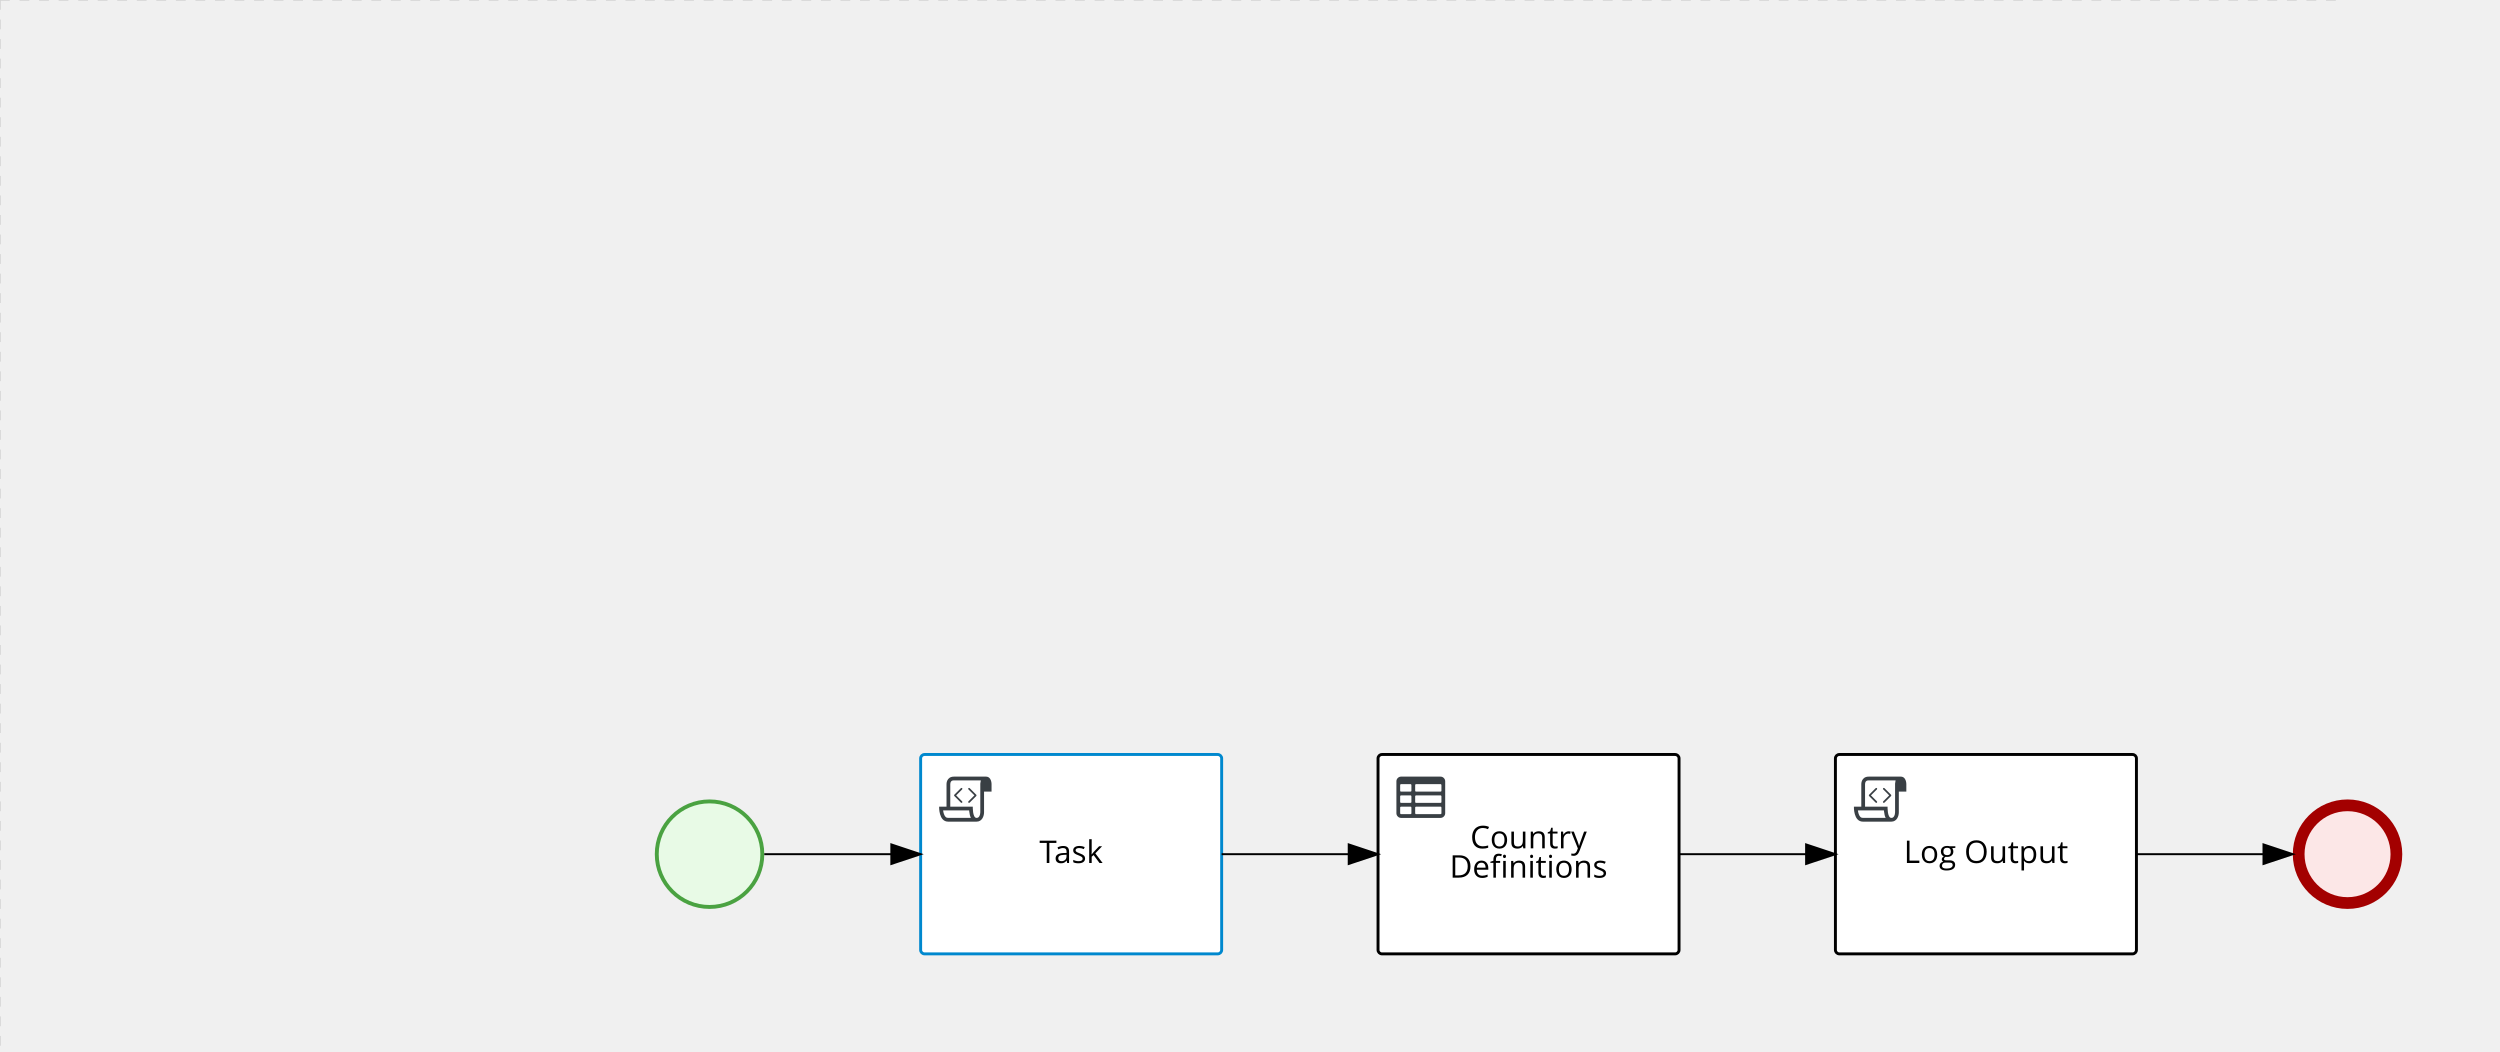
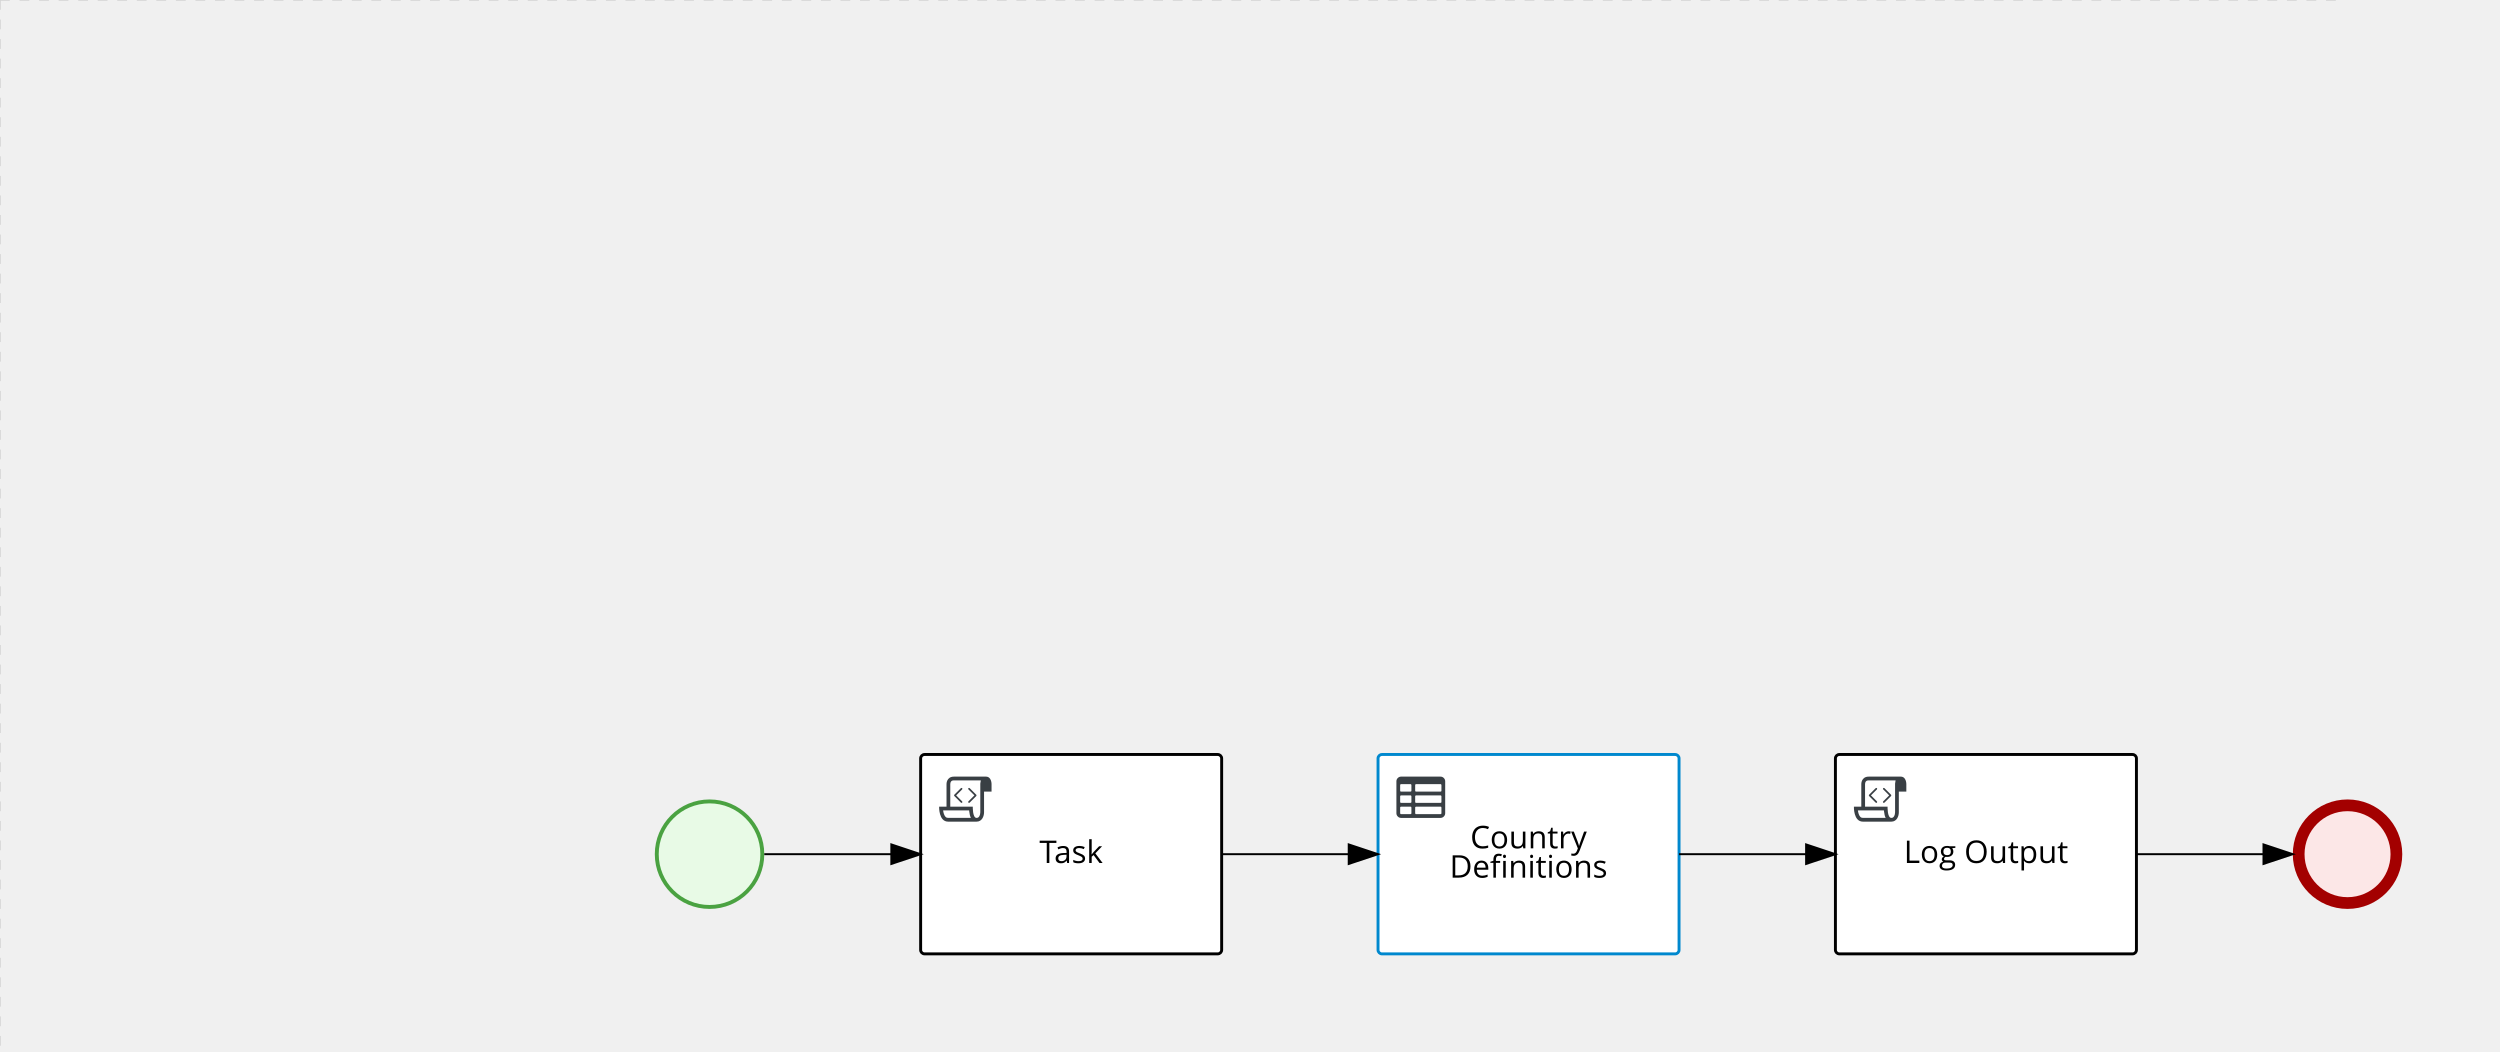
<svg xmlns="http://www.w3.org/2000/svg" version="1.1" width="1279" height="538" viewBox="0 0 1279 538">
  <defs />
  <g transform="matrix(1,0,0,1,0,0)">
    <g>
      <g>
        <g>
          <path fill="none" stroke="#d3d3d3" paint-order="fill stroke markers" d=" M 0 0 L 1200 0" stroke-miterlimit="10" stroke-opacity="0.8" stroke-dasharray="5" />
        </g>
        <g>
          <path fill="none" stroke="#d3d3d3" paint-order="fill stroke markers" d=" M 0 0 L 0 800" stroke-miterlimit="10" stroke-opacity="0.8" stroke-dasharray="5" />
        </g>
      </g>
      <g id="_5A52C1FD-79C2-4B2B-884B-460685B39E23" bpmn2nodeid="_5A52C1FD-79C2-4B2B-884B-460685B39E23" transform="matrix(1,0,0,1,335,409)">
        <g>
          <path fill="none" stroke="none" />
        </g>
        <g transform="matrix(0.125,0,0,0.125,0,0)">
          <g transform="matrix(1,0,0,1,0,0)">
            <path fill="#e8fae6" stroke="none" id="_5A52C1FD-79C2-4B2B-884B-460685B39E23?shapeType=BACKGROUND" paint-order="stroke fill markers" d=" M 0 0 M 444 224 C 444 263.9 434.2 300.8 414.4 334.5 C 394.7 368.2 368 394.9 334.4 414.5 C 300.8 434.1 263.9 444 224 444 C 184.1 444 147.2 434.2 113.5 414.4 C 79.8 394.7 53.1 368 33.5 334.4 C 13.9 300.8 4 263.9 4 224 C 4 184.1 13.8 147.2 33.6 113.5 C 53.4 79.8 80.1 53.1 113.6 33.5 C 147.1 13.9 184.1 4 224 4 C 263.9 4 300.8 13.8 334.5 33.6 C 368.2 53.4 394.9 80.1 414.5 113.6 C 434.1 147.1 444 184.1 444 224 Z" />
          </g>
          <g>
            <g transform="matrix(1,0,0,1,0,0)">
              <g transform="matrix(1,0,0,1,0,0)">
                <path fill="rgb(74,162,65)" stroke="none" id="_5A52C1FD-79C2-4B2B-884B-460685B39E23?shapeType=BORDER&amp;renderType=FILL" paint-order="stroke fill markers" d=" M 0 0 M 224 0 C 100.3 0 0 100.3 0 224 C 0 347.7 100.3 448 224 448 C 347.7 448 448 347.7 448 224 C 448 100.3 347.7 0 224 0 Z M 0 0 M 224 432 C 109.1 432 16 338.9 16 224 C 16 109.1 109.1 16 224 16 C 338.9 16 432 109.1 432 224 C 432 338.9 338.9 432 224 432 Z" />
              </g>
            </g>
          </g>
        </g>
        <g transform="matrix(1,0,0,1,28,61)" />
      </g>
      <g transform="matrix(1,0,0,1,335,409)" />
      <g id="_670F8D70-CA3D-473B-AADA-EC75C8D5E757" bpmn2nodeid="_670F8D70-CA3D-473B-AADA-EC75C8D5E757" transform="matrix(1,0,0,1,705,386)">
        <g>
          <path fill="none" stroke="none" />
        </g>
        <g transform="matrix(1,0,0,1,0,0)">
          <path fill="#ffffff" stroke="none" id="_670F8D70-CA3D-473B-AADA-EC75C8D5E757?shapeType=BACKGROUND" paint-order="stroke fill markers" d=" M 2 0 L 152 0 L 152 0 A 2 2 0 0 1 154 2 L 154 100 L 154 100 A 2 2 0 0 1 152 102 L 2 102 L 2 102 A 2 2 0 0 1 0 100 L 0 2 L 0 2 A 2 2 0 0 1 2 0 Z" />
        </g>
        <g transform="matrix(1,0,0,1,0,0)">
-           <path fill="none" stroke="rgb(0,0,0)" id="_670F8D70-CA3D-473B-AADA-EC75C8D5E757?shapeType=BORDER&amp;renderType=STROKE" paint-order="fill stroke markers" d=" M 2 0 L 152 0 L 152 0 A 2 2 0 0 1 154 2 L 154 100 L 154 100 A 2 2 0 0 1 152 102 L 2 102 L 2 102 A 2 2 0 0 1 0 100 L 0 2 L 0 2 A 2 2 0 0 1 2 0 Z" stroke-miterlimit="10" stroke-width="1.5" stroke-dasharray="" />
+           <path fill="none" stroke="rgb(0,136,206)" id="_670F8D70-CA3D-473B-AADA-EC75C8D5E757?shapeType=BORDER&amp;renderType=STROKE" paint-order="fill stroke markers" d=" M 2 0 L 152 0 L 152 0 A 2 2 0 0 1 154 2 L 154 100 L 154 100 A 2 2 0 0 1 152 102 L 2 102 L 2 102 A 2 2 0 0 1 0 100 L 0 2 L 0 2 A 2 2 0 0 1 2 0 Z" stroke-miterlimit="10" stroke-width="1.5" stroke-dasharray="" />
        </g>
        <g>
          <g transform="matrix(0.06,0,0,0.06,9.4,9.4)">
            <g transform="matrix(1,0,0,1,0,0)">
              <path fill="#393f44" stroke="none" id="_670F8D70-CA3D-473B-AADA-EC75C8D5E757undefined" paint-order="stroke fill markers" d=" M 0 0 M 128 344 L 128 296 C 128 293.7 127.2 291.8 125.8 290.2 C 124.4 288.6 122.4 288 120 288 L 40 288 C 37.7 288 35.8 288.8 34.2 290.2 C 32.6 291.6 32 293.7 32 296 L 32 344 C 32 346.3 32.8 348.2 34.2 349.8 C 35.6 351.4 37.6 352 40 352 L 120 352 C 122.3 352 124.2 351.2 125.8 349.8 C 127.4 348.4 128 346.3 128 344 Z M 0 0 M 128 248 L 128 200 C 128 197.7 127.2 195.8 125.8 194.2 C 124.4 192.6 122.4 192 120 192 L 40 192 C 37.7 192 35.8 192.8 34.2 194.2 C 32.6 195.6 32 197.7 32 200 L 32 248 C 32 250.3 32.8 252.2 34.2 253.8 C 35.6 255.4 37.6 256 40 256 L 120 256 C 122.3 256 124.2 255.2 125.8 253.8 C 127.4 252.4 128 250.3 128 248 Z M 0 0 M 376 352 C 378.3 352 380.2 351.2 381.8 349.8 C 383.4 348.4 384 346.4 384 344 L 384 296 C 384 293.7 383.2 291.8 381.8 290.2 C 380.4 288.6 378.4 288 376 288 L 168 288 C 165.7 288 163.8 288.8 162.2 290.2 C 160.6 291.6 160 293.6 160 296 L 160 344 C 160 346.3 160.8 348.2 162.2 349.8 C 163.6 351.4 165.6 352 168 352 L 376 352 Z M 0 0 M 128 152 L 128 104 C 128 101.7 127.2 99.8 125.8 98.2 C 124.4 96.6 122.3 96 120 96 L 40 96 C 37.7 96 35.8 96.8 34.2 98.2 C 32.6 99.6 32 101.7 32 104 L 32 152 C 32 154.3 32.8 156.2 34.2 157.8 C 35.6 159.4 37.6 160 40 160 L 120 160 C 122.3 160 124.2 159.2 125.8 157.8 C 127.4 156.4 128 154.3 128 152 Z M 0 0 M 376 256 C 378.3 256 380.2 255.2 381.8 253.8 C 383.4 252.4 384 250.4 384 248 L 384 200 C 384 197.7 383.2 195.8 381.8 194.2 C 380.4 192.6 378.4 192 376 192 L 168 192 C 165.7 192 163.8 192.8 162.2 194.2 C 160.6 195.6 160 197.6 160 200 L 160 248 C 160 250.3 160.8 252.2 162.2 253.8 C 163.6 255.4 165.6 256 168 256 L 376 256 Z M 0 0 M 376 160 C 378.3 160 380.2 159.2 381.8 157.8 C 383.4 156.4 384 154.4 384 152 L 384 104 C 384 101.7 383.2 99.8 381.8 98.2 C 380.4 96.6 378.3 96 376 96 L 168 96 C 165.7 96 163.8 96.8 162.2 98.2 C 160.6 99.6 160 101.6 160 104 L 160 152 C 160 154.3 160.8 156.2 162.2 157.8 C 163.6 159.4 165.6 160 168 160 L 376 160 Z M 0 0 M 416 72 L 416 344 C 416 355 412.1 364.4 404.2 372.2 C 396.3 380 387 384 376 384 L 40 384 C 29 384 19.6 380.1 11.8 372.2 C 4 364.3 0 355 0 344 L 0 72 C 0 61 3.9 51.6 11.8 43.8 C 19.7 36 29 32 40 32 L 376 32 C 387 32 396.4 35.9 404.2 43.8 C 412 51.7 416 61 416 72 Z" />
            </g>
          </g>
        </g>
        <g transform="matrix(1,0,0,1,36.60547,36)">
          <text fill="#000000" stroke="none" font-family="Open Sans" font-size="12pt" font-style="normal" font-weight="normal" text-decoration="normal" x="40.395" y="12" text-anchor="middle" dominant-baseline="alphabetic">  Country   </text>
          <text fill="#000000" stroke="none" font-family="Open Sans" font-size="12pt" font-style="normal" font-weight="normal" text-decoration="normal" x="40.395" y="27" text-anchor="middle" dominant-baseline="alphabetic">Definitions</text>
        </g>
      </g>
      <g id="_1C89FF65-2BFC-4D33-83E1-EBF7668B660A" bpmn2nodeid="_1C89FF65-2BFC-4D33-83E1-EBF7668B660A" transform="matrix(1,0,0,1,939,386)">
        <g>
          <path fill="none" stroke="none" />
        </g>
        <g transform="matrix(1,0,0,1,0,0)">
          <path fill="#ffffff" stroke="none" id="_1C89FF65-2BFC-4D33-83E1-EBF7668B660A?shapeType=BACKGROUND" paint-order="stroke fill markers" d=" M 2 0 L 152 0 L 152 0 A 2 2 0 0 1 154 2 L 154 100 L 154 100 A 2 2 0 0 1 152 102 L 2 102 L 2 102 A 2 2 0 0 1 0 100 L 0 2 L 0 2 A 2 2 0 0 1 2 0 Z" />
        </g>
        <g transform="matrix(1,0,0,1,0,0)">
          <path fill="none" stroke="rgb(0,0,0)" id="_1C89FF65-2BFC-4D33-83E1-EBF7668B660A?shapeType=BORDER&amp;renderType=STROKE" paint-order="fill stroke markers" d=" M 2 0 L 152 0 L 152 0 A 2 2 0 0 1 154 2 L 154 100 L 154 100 A 2 2 0 0 1 152 102 L 2 102 L 2 102 A 2 2 0 0 1 0 100 L 0 2 L 0 2 A 2 2 0 0 1 2 0 Z" stroke-miterlimit="10" stroke-width="1.5" stroke-dasharray="" />
        </g>
        <g>
          <g transform="matrix(0.06,0,0,0.06,9.4,9.4)">
            <g transform="matrix(1,0,0,1,0,0)">
              <path fill="#393f44" stroke="none" id="_1C89FF65-2BFC-4D33-83E1-EBF7668B660Aundefined" paint-order="stroke fill markers" d=" M 0 0 M 197.3 130.2 C 194.4 127.3 189.6 127.3 186.7 130.2 L 130.2 186.7 C 127.3 189.6 127.3 194.4 130.2 197.3 L 186.7 253.8 C 188.1 255.3 190.1 256 192 256 C 193.9 256 195.9 255.3 197.3 253.7 C 200.2 250.8 200.2 246 197.3 243.1 L 146.2 192 L 197.3 140.8 C 200.2 137.9 200.2 133.1 197.3 130.2 Z" />
            </g>
            <g transform="matrix(1,0,0,1,0,0)">
              <path fill="#393f44" stroke="none" id="_1C89FF65-2BFC-4D33-83E1-EBF7668B660Aundefined" paint-order="stroke fill markers" d=" M 0 0 M 261.3 130.2 C 258.4 127.3 253.6 127.3 250.7 130.2 C 247.8 133.1 247.8 137.9 250.7 140.8 L 301.8 191.9 L 250.7 243 C 247.8 245.9 247.8 250.7 250.7 253.6 C 252.1 255.3 254.1 256 256 256 C 257.9 256 259.9 255.3 261.3 253.8 L 317.8 197.3 C 320.7 194.4 320.7 189.6 317.8 186.7 L 261.3 130.2 Z" />
            </g>
            <g transform="matrix(1,0,0,1,0,0)">
              <path fill="#393f44" stroke="none" id="_1C89FF65-2BFC-4D33-83E1-EBF7668B660Aundefined" paint-order="stroke fill markers" d=" M 0 0 M 400 32 C 400 32 152.8 32 128 32 C 62 32 64 96 64 96 L 64 288 L 1 288 C 1 288 -4 416 78 416 L 320 416 C 368 416 384 368 384 336 C 384 314.2 384 224.4 384 160 L 448 160 L 448 96 C 448 96 449 32 400 32 Z M 0 0 M 78 383.9 C 68.5 383.9 61.6 381.1 55.5 374.9 C 43.4 362.4 37.5 339.6 34.9 320 L 256.9 320 C 257.1 322.7 257.3 325.4 257.6 328.2 C 260 351.6 264.7 370.1 271.9 383.9 L 78 383.9 L 78 383.9 Z M 0 0 M 352 336 C 352 345.9 349.6 360.3 342.9 371 C 337.2 380.1 330.4 384 320 384 C 285 384 288 288 288 288 L 96 288 L 96 96 L 96 95.9 L 96 95.1 C 96 90.6 97.6 78.3 104.7 71.2 C 106.5 69.4 111.9 64 128 64 L 356.5 64 C 354.4 72.8 352.8 81.8 352.2 89.9 C 352.2 90.5 352.1 91.1 352.1 91.7 C 352.1 92 352.1 92.3 352.1 92.6 C 352 94.8 352 96 352 96 L 352 160 L 352 336 Z" />
            </g>
          </g>
        </g>
        <g transform="matrix(1,0,0,1,35,43.5)">
          <text fill="#000000" stroke="none" font-family="Open Sans" font-size="12pt" font-style="normal" font-weight="normal" text-decoration="normal" x="42.047" y="12" text-anchor="middle" dominant-baseline="alphabetic">Log Output</text>
        </g>
      </g>
      <g id="_C516FFBA-FF58-48ED-8087-2EC39F7256B3" bpmn2nodeid="_C516FFBA-FF58-48ED-8087-2EC39F7256B3">
        <g>
          <path fill="none" stroke="#000000" paint-order="fill stroke markers" d=" M 859 437 L 924 437" stroke-miterlimit="10" stroke-dasharray="" />
        </g>
        <g transform="matrix(1,0,0,1,859,437)" />
        <g transform="matrix(6.123233995736766e-17,1,-1,6.123233995736766e-17,939,432)">
          <path fill="#000000" stroke="#000000" paint-order="fill stroke markers" d=" M 10 15 L 0 15 L 5 0 Z" stroke-miterlimit="10" stroke-dasharray="" />
        </g>
        <g transform="matrix(1,0,0,1,859,427)" />
      </g>
      <g id="_0DD39334-37FE-4261-82A6-35656D6C0977" bpmn2nodeid="_0DD39334-37FE-4261-82A6-35656D6C0977" transform="matrix(1,0,0,1,1173,409)">
        <g>
          <path fill="none" stroke="none" />
        </g>
        <g transform="matrix(0.125,0,0,0.125,0,0)">
          <g transform="matrix(1,0,0,1,0,0)">
            <path fill="#fce7e7" stroke="none" id="_0DD39334-37FE-4261-82A6-35656D6C0977?shapeType=BACKGROUND" paint-order="stroke fill markers" d=" M 0 0 M 444 224 C 444 263.9 434.2 300.8 414.4 334.5 C 394.7 368.2 368 394.9 334.4 414.5 C 300.8 434.1 263.9 444 224 444 C 184.1 444 147.2 434.2 113.5 414.4 C 79.8 394.7 53.1 368 33.5 334.4 C 13.9 300.8 4 263.9 4 224 C 4 184.1 13.8 147.2 33.6 113.5 C 53.4 79.8 80.1 53.1 113.6 33.5 C 147.1 13.9 184.1 4 224 4 C 263.9 4 300.8 13.8 334.5 33.6 C 368.2 53.4 394.9 80.1 414.5 113.6 C 434.1 147.1 444 184.1 444 224 Z" />
          </g>
          <g>
            <g transform="matrix(1,0,0,1,0,0)">
              <g transform="matrix(1,0,0,1,0,0)">
                <path fill="rgb(163,0,0)" stroke="none" id="_0DD39334-37FE-4261-82A6-35656D6C0977?shapeType=BORDER&amp;renderType=FILL" paint-order="stroke fill markers" d=" M 0 0 M 224 0 C 100.3 0 0 100.3 0 224 C 0 347.7 100.3 448 224 448 C 347.7 448 448 347.7 448 224 C 448 100.3 347.7 0 224 0 Z M 0 0 M 224 400 C 126.8 400 48 321.2 48 224 C 48 126.8 126.8 48 224 48 C 321.2 48 400 126.8 400 224 C 400 321.2 321.2 400 224 400 Z" />
              </g>
            </g>
          </g>
        </g>
        <g transform="matrix(1,0,0,1,28,61)" />
      </g>
      <g id="_DB531B50-4B66-4351-B458-C55630F6021A" bpmn2nodeid="_DB531B50-4B66-4351-B458-C55630F6021A">
        <g>
          <path fill="none" stroke="#000000" paint-order="fill stroke markers" d=" M 1093 437 L 1158 437" stroke-miterlimit="10" stroke-dasharray="" />
        </g>
        <g transform="matrix(1,0,0,1,1093,437)" />
        <g transform="matrix(6.123233995736766e-17,1,-1,6.123233995736766e-17,1173,432)">
          <path fill="#000000" stroke="#000000" paint-order="fill stroke markers" d=" M 10 15 L 0 15 L 5 0 Z" stroke-miterlimit="10" stroke-dasharray="" />
        </g>
        <g transform="matrix(1,0,0,1,1093,427)" />
      </g>
      <g transform="matrix(1,0,0,1,1173,409)" />
      <g transform="matrix(1,0,0,1,939,386)" />
      <g id="_29E50958-1D26-45FA-A021-55FBE62E29E9" bpmn2nodeid="_29E50958-1D26-45FA-A021-55FBE62E29E9" transform="matrix(1,0,0,1,471,386)">
        <g>
          <path fill="none" stroke="none" />
        </g>
        <g transform="matrix(1,0,0,1,0,0)">
          <path fill="#ffffff" stroke="none" id="_29E50958-1D26-45FA-A021-55FBE62E29E9?shapeType=BACKGROUND" paint-order="stroke fill markers" d=" M 2 0 L 152 0 L 152 0 A 2 2 0 0 1 154 2 L 154 100 L 154 100 A 2 2 0 0 1 152 102 L 2 102 L 2 102 A 2 2 0 0 1 0 100 L 0 2 L 0 2 A 2 2 0 0 1 2 0 Z" />
        </g>
        <g transform="matrix(1,0,0,1,0,0)">
-           <path fill="none" stroke="rgb(0,136,206)" id="_29E50958-1D26-45FA-A021-55FBE62E29E9?shapeType=BORDER&amp;renderType=STROKE" paint-order="fill stroke markers" d=" M 2 0 L 152 0 L 152 0 A 2 2 0 0 1 154 2 L 154 100 L 154 100 A 2 2 0 0 1 152 102 L 2 102 L 2 102 A 2 2 0 0 1 0 100 L 0 2 L 0 2 A 2 2 0 0 1 2 0 Z" stroke-miterlimit="10" stroke-width="1.5" stroke-dasharray="" />
+           <path fill="none" stroke="rgb(0,0,0)" id="_29E50958-1D26-45FA-A021-55FBE62E29E9?shapeType=BORDER&amp;renderType=STROKE" paint-order="fill stroke markers" d=" M 2 0 L 152 0 L 152 0 A 2 2 0 0 1 154 2 L 154 100 L 154 100 A 2 2 0 0 1 152 102 L 2 102 L 2 102 A 2 2 0 0 1 0 100 L 0 2 L 0 2 A 2 2 0 0 1 2 0 Z" stroke-miterlimit="10" stroke-width="1.5" stroke-dasharray="" />
        </g>
        <g>
          <g transform="matrix(0.06,0,0,0.06,9.4,9.4)">
            <g transform="matrix(1,0,0,1,0,0)">
              <path fill="#393f44" stroke="none" id="_29E50958-1D26-45FA-A021-55FBE62E29E9undefined" paint-order="stroke fill markers" d=" M 0 0 M 197.3 130.2 C 194.4 127.3 189.6 127.3 186.7 130.2 L 130.2 186.7 C 127.3 189.6 127.3 194.4 130.2 197.3 L 186.7 253.8 C 188.1 255.3 190.1 256 192 256 C 193.9 256 195.9 255.3 197.3 253.7 C 200.2 250.8 200.2 246 197.3 243.1 L 146.2 192 L 197.3 140.8 C 200.2 137.9 200.2 133.1 197.3 130.2 Z" />
            </g>
            <g transform="matrix(1,0,0,1,0,0)">
              <path fill="#393f44" stroke="none" id="_29E50958-1D26-45FA-A021-55FBE62E29E9undefined" paint-order="stroke fill markers" d=" M 0 0 M 261.3 130.2 C 258.4 127.3 253.6 127.3 250.7 130.2 C 247.8 133.1 247.8 137.9 250.7 140.8 L 301.8 191.9 L 250.7 243 C 247.8 245.9 247.8 250.7 250.7 253.6 C 252.1 255.3 254.1 256 256 256 C 257.9 256 259.9 255.3 261.3 253.8 L 317.8 197.3 C 320.7 194.4 320.7 189.6 317.8 186.7 L 261.3 130.2 Z" />
            </g>
            <g transform="matrix(1,0,0,1,0,0)">
              <path fill="#393f44" stroke="none" id="_29E50958-1D26-45FA-A021-55FBE62E29E9undefined" paint-order="stroke fill markers" d=" M 0 0 M 400 32 C 400 32 152.8 32 128 32 C 62 32 64 96 64 96 L 64 288 L 1 288 C 1 288 -4 416 78 416 L 320 416 C 368 416 384 368 384 336 C 384 314.2 384 224.4 384 160 L 448 160 L 448 96 C 448 96 449 32 400 32 Z M 0 0 M 78 383.9 C 68.5 383.9 61.6 381.1 55.5 374.9 C 43.4 362.4 37.5 339.6 34.9 320 L 256.9 320 C 257.1 322.7 257.3 325.4 257.6 328.2 C 260 351.6 264.7 370.1 271.9 383.9 L 78 383.9 L 78 383.9 Z M 0 0 M 352 336 C 352 345.9 349.6 360.3 342.9 371 C 337.2 380.1 330.4 384 320 384 C 285 384 288 288 288 288 L 96 288 L 96 96 L 96 95.9 L 96 95.1 C 96 90.6 97.6 78.3 104.7 71.2 C 106.5 69.4 111.9 64 128 64 L 356.5 64 C 354.4 72.8 352.8 81.8 352.2 89.9 C 352.2 90.5 352.1 91.1 352.1 91.7 C 352.1 92 352.1 92.3 352.1 92.6 C 352 94.8 352 96 352 96 L 352 160 L 352 336 Z" />
            </g>
          </g>
        </g>
        <g transform="matrix(1,0,0,1,60.75,43.5)">
          <text fill="#000000" stroke="none" font-family="Open Sans" font-size="12pt" font-style="normal" font-weight="normal" text-decoration="normal" x="16.25" y="12" text-anchor="middle" dominant-baseline="alphabetic">Task</text>
        </g>
      </g>
      <g id="_71C6046F-B355-4EC7-9188-5E028A9348B2" bpmn2nodeid="_71C6046F-B355-4EC7-9188-5E028A9348B2">
        <g>
          <path fill="none" stroke="#000000" paint-order="fill stroke markers" d=" M 391 437 L 456 437" stroke-miterlimit="10" stroke-dasharray="" />
        </g>
        <g transform="matrix(1,0,0,1,391,437)" />
        <g transform="matrix(6.123233995736766e-17,1,-1,6.123233995736766e-17,471,432)">
          <path fill="#000000" stroke="#000000" paint-order="fill stroke markers" d=" M 10 15 L 0 15 L 5 0 Z" stroke-miterlimit="10" stroke-dasharray="" />
        </g>
        <g transform="matrix(1,0,0,1,391,427)" />
      </g>
      <g id="_987A7828-8CAB-4E73-A137-7715AB612054" bpmn2nodeid="_987A7828-8CAB-4E73-A137-7715AB612054">
        <g>
          <path fill="none" stroke="#000000" paint-order="fill stroke markers" d=" M 625 437 L 690 437" stroke-miterlimit="10" stroke-dasharray="" />
        </g>
        <g transform="matrix(1,0,0,1,625,437)" />
        <g transform="matrix(6.123233995736766e-17,1,-1,6.123233995736766e-17,705,432)">
          <path fill="#000000" stroke="#000000" paint-order="fill stroke markers" d=" M 10 15 L 0 15 L 5 0 Z" stroke-miterlimit="10" stroke-dasharray="" />
        </g>
        <g transform="matrix(1,0,0,1,625,427)" />
      </g>
+       <g transform="matrix(1,0,0,1,471,386)" />
      <g transform="matrix(1,0,0,1,705,386)" />
-       <g transform="matrix(1,0,0,1,471,386)" />
    </g>
  </g>
</svg>
